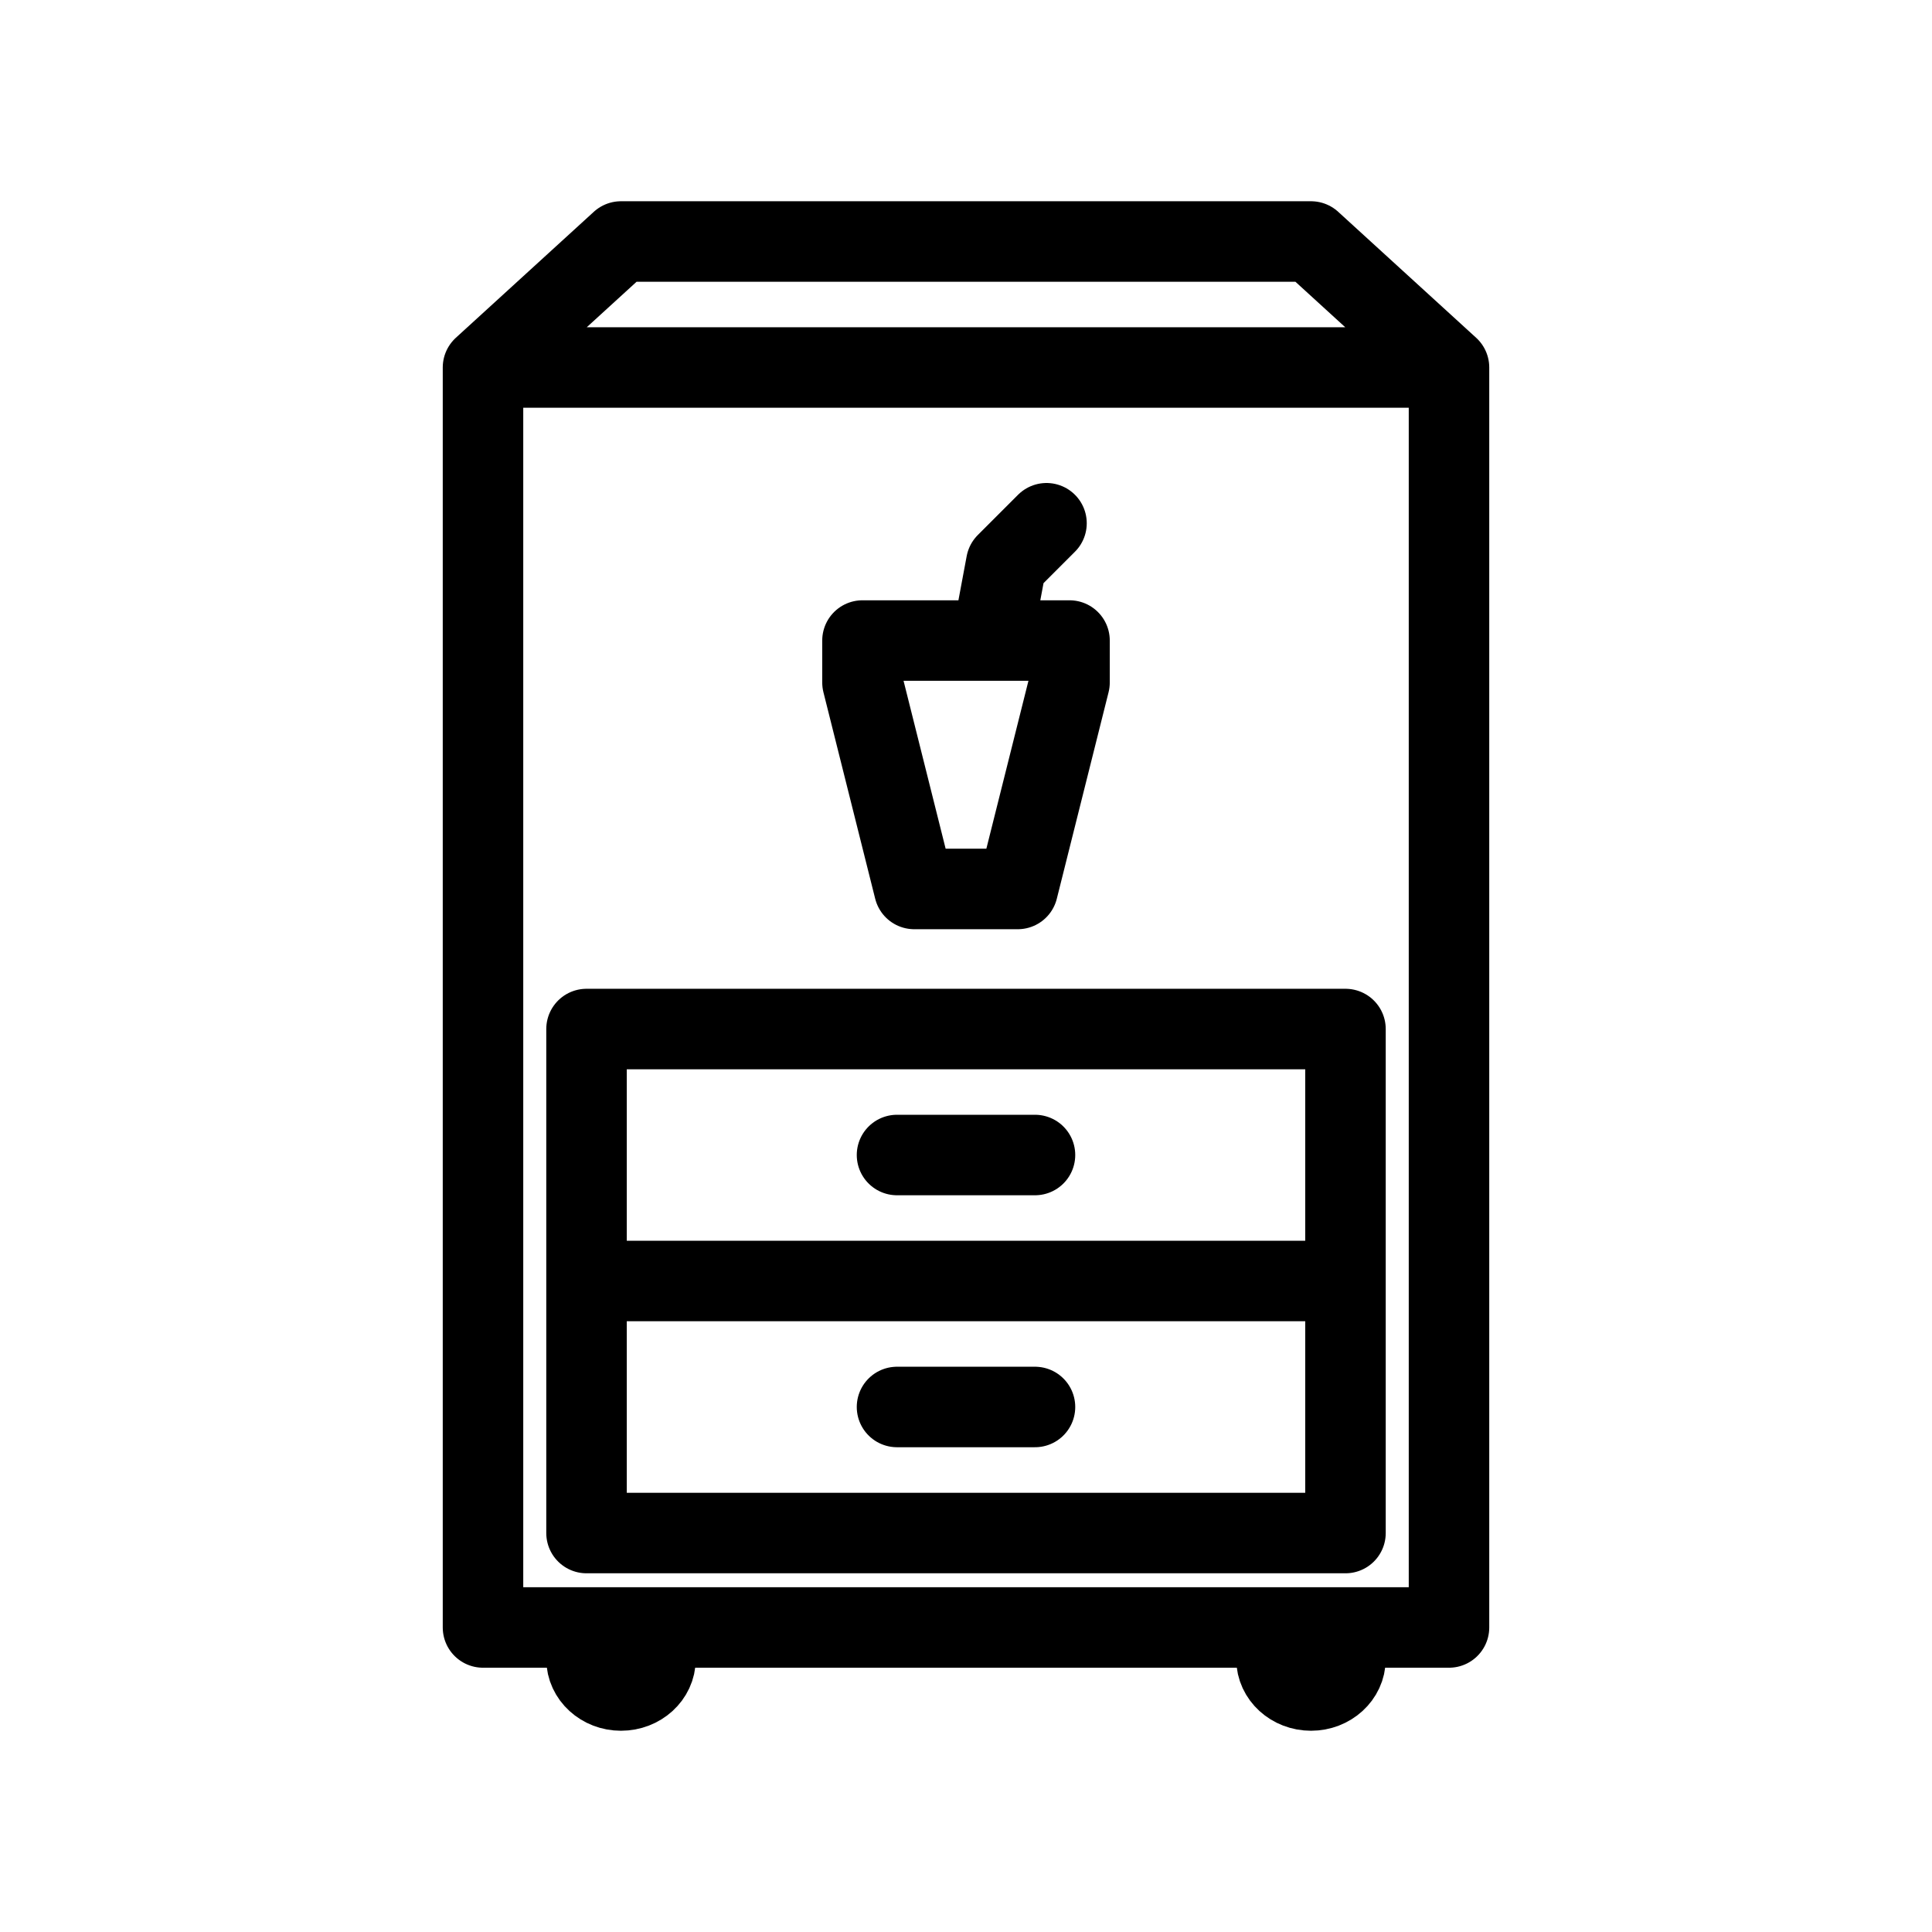
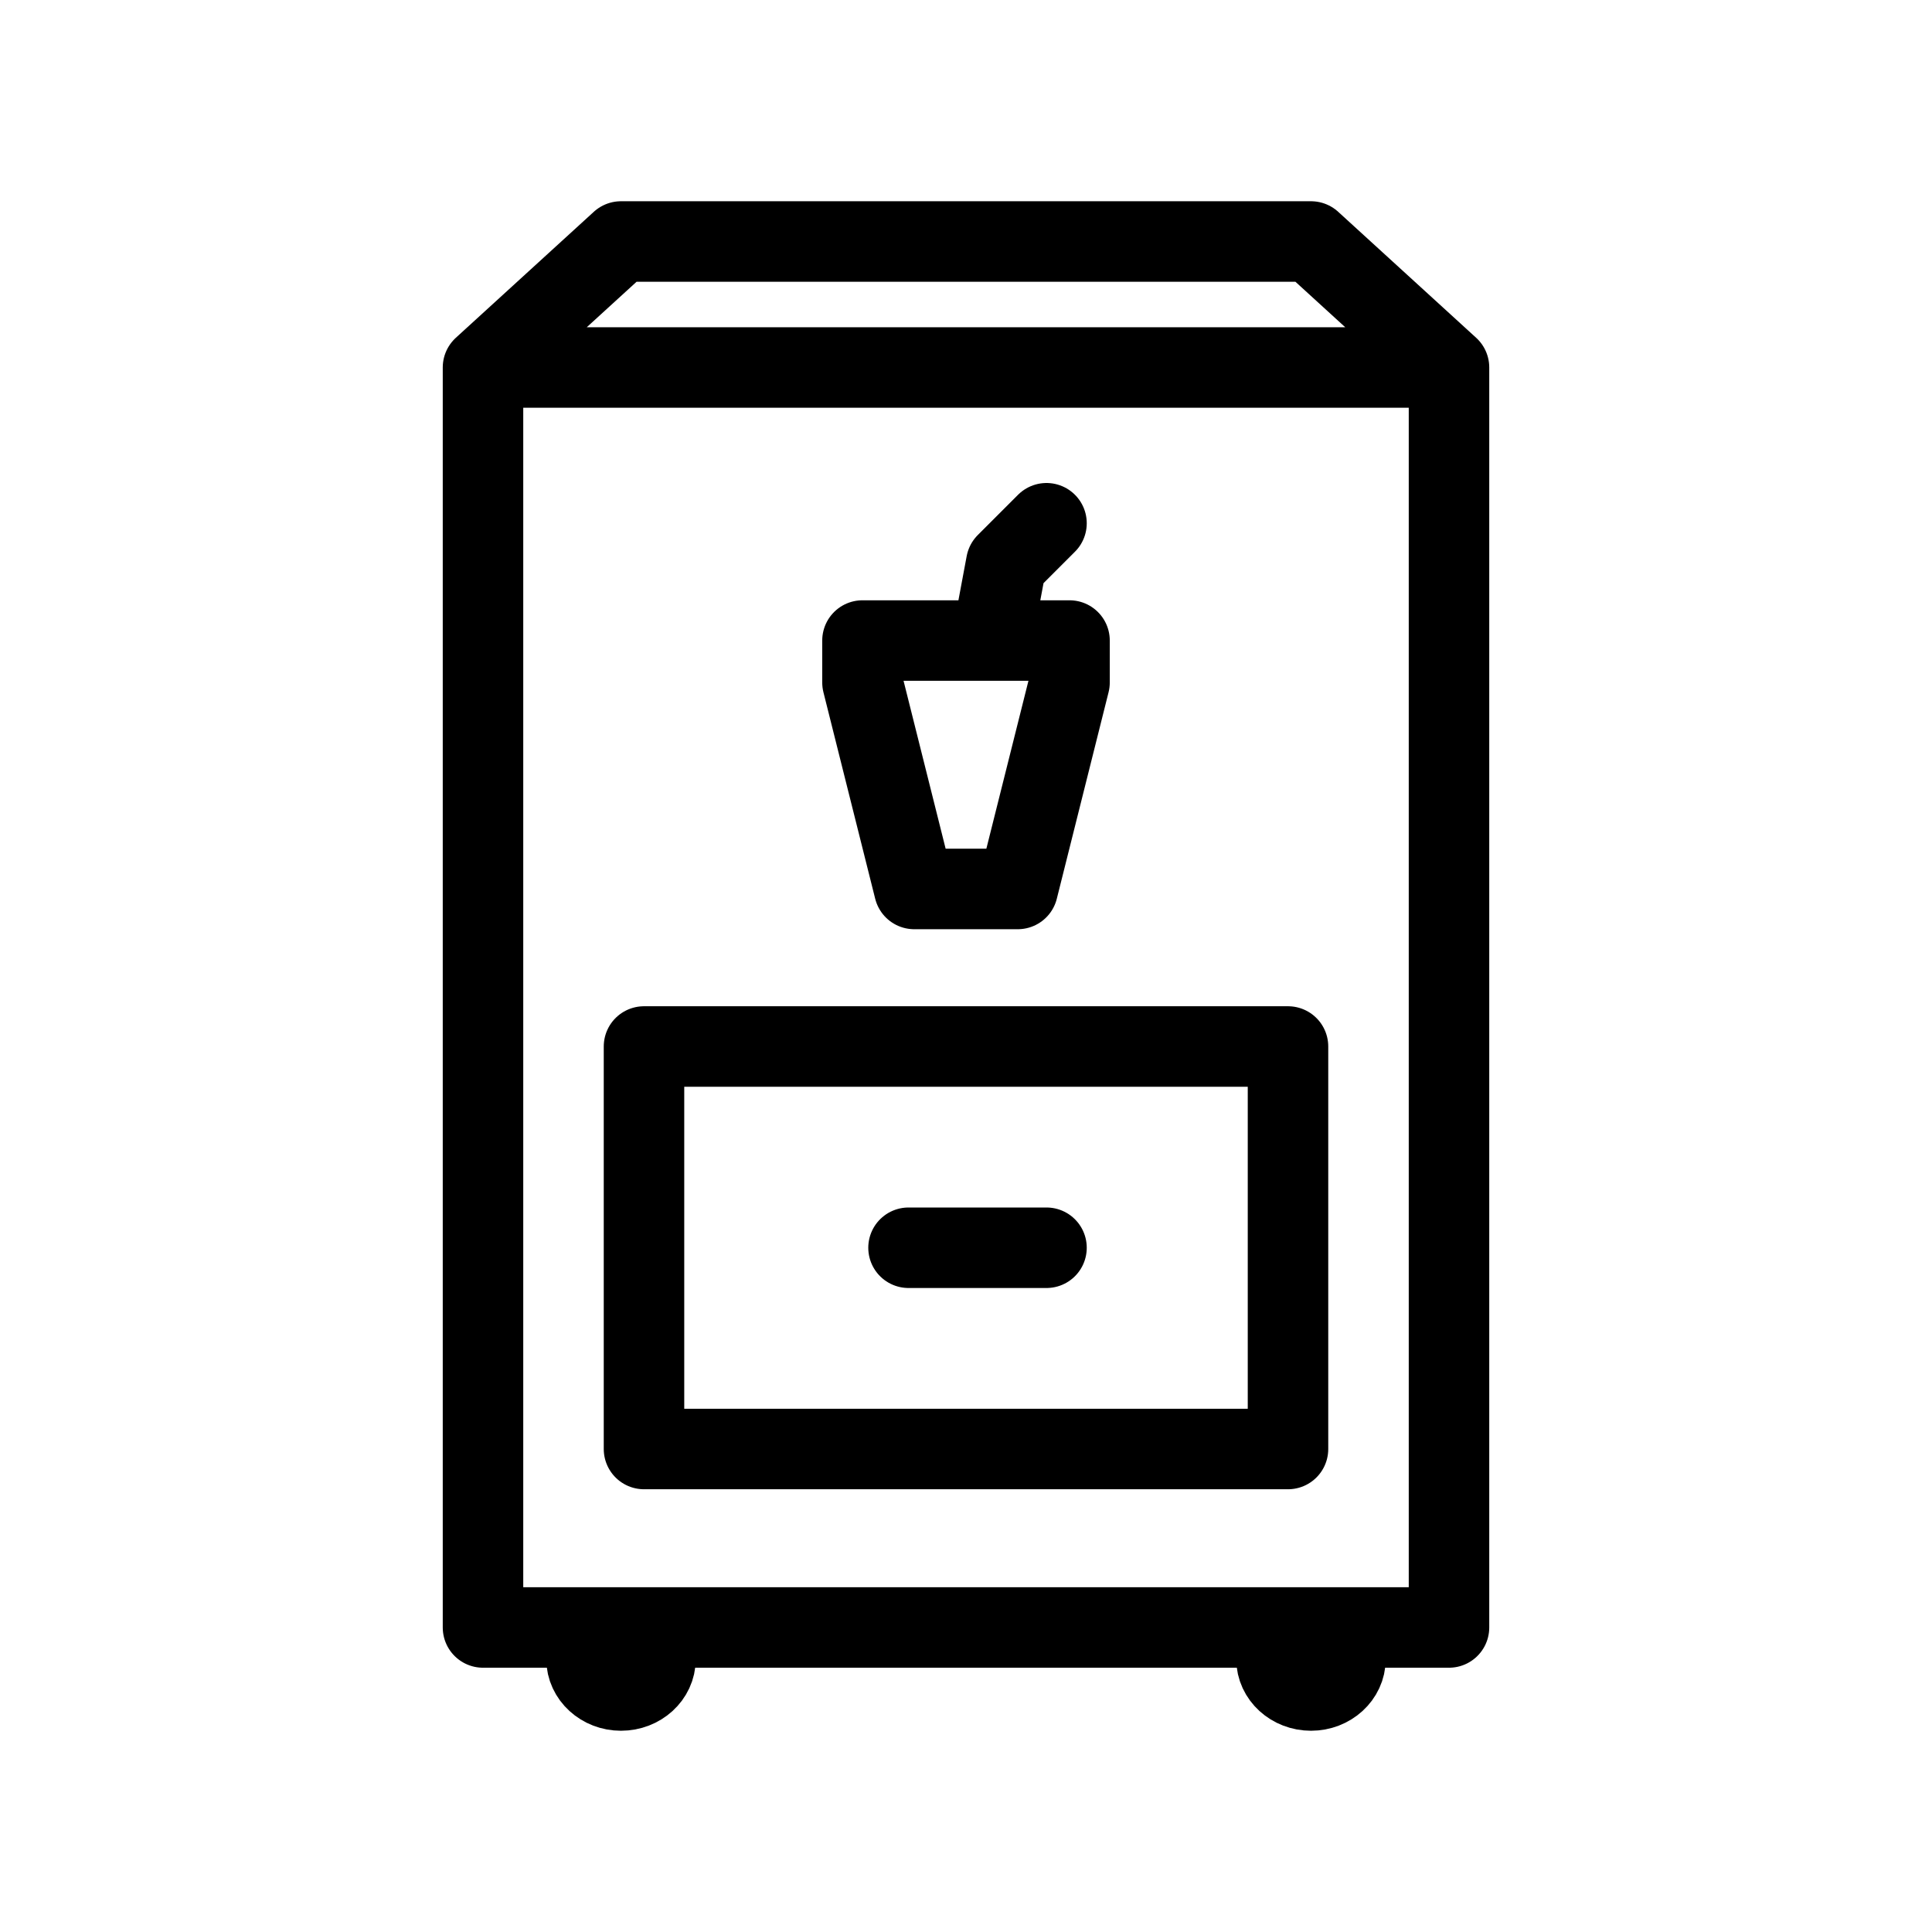
<svg xmlns="http://www.w3.org/2000/svg" width="24" height="24" viewBox="0 0 24 24" fill="none">
-   <path d="M12.321 7.957H13.286V8.478L12.643 11.043H11.357L10.714 8.478V7.957H12.321ZM12.321 7.957L12.5 7L13 6.5M6 4.565L7.714 3H16.286L18 4.565M6 4.565V19.435V20.217H6.857H17.143H18V19.435V4.565M6 4.565H18M7.286 15.913V19.044H16.714V15.913M7.286 15.913V12.783H16.714V15.913M7.286 15.913H16.714M11.143 14.348H12.857M11.143 17.478H12.857M8.143 20.609C8.143 20.825 7.951 21 7.714 21C7.478 21 7.286 20.825 7.286 20.609C7.286 20.393 7.478 20.217 7.714 20.217C7.951 20.217 8.143 20.393 8.143 20.609ZM16.714 20.609C16.714 20.825 16.522 21 16.286 21C16.049 21 15.857 20.825 15.857 20.609C15.857 20.393 16.049 20.217 16.286 20.217C16.522 20.217 16.714 20.393 16.714 20.609Z" stroke="black" stroke-linecap="round" stroke-linejoin="round" />
+   <path d="M12.321 7.957H13.286V8.478L12.643 11.043H11.357L10.714 8.478V7.957H12.321ZM12.321 7.957L12.5 7L13 6.5M6 4.565L7.714 3H16.286L18 4.565M6 4.565V19.435V20.217H6.857H17.143H18V19.435V4.565M6 4.565H18M11.286 15.5H13M8.143 20.609C8.143 20.825 7.951 21 7.714 21C7.478 21 7.286 20.825 7.286 20.609C7.286 20.393 7.478 20.217 7.714 20.217C7.951 20.217 8.143 20.393 8.143 20.609ZM16.714 20.609C16.714 20.825 16.522 21 16.286 21C16.049 21 15.857 20.825 15.857 20.609C15.857 20.393 16.049 20.217 16.286 20.217C16.522 20.217 16.714 20.393 16.714 20.609ZM16 18H8V13H16V18Z" stroke="black" stroke-linecap="round" stroke-linejoin="round" />
</svg>
